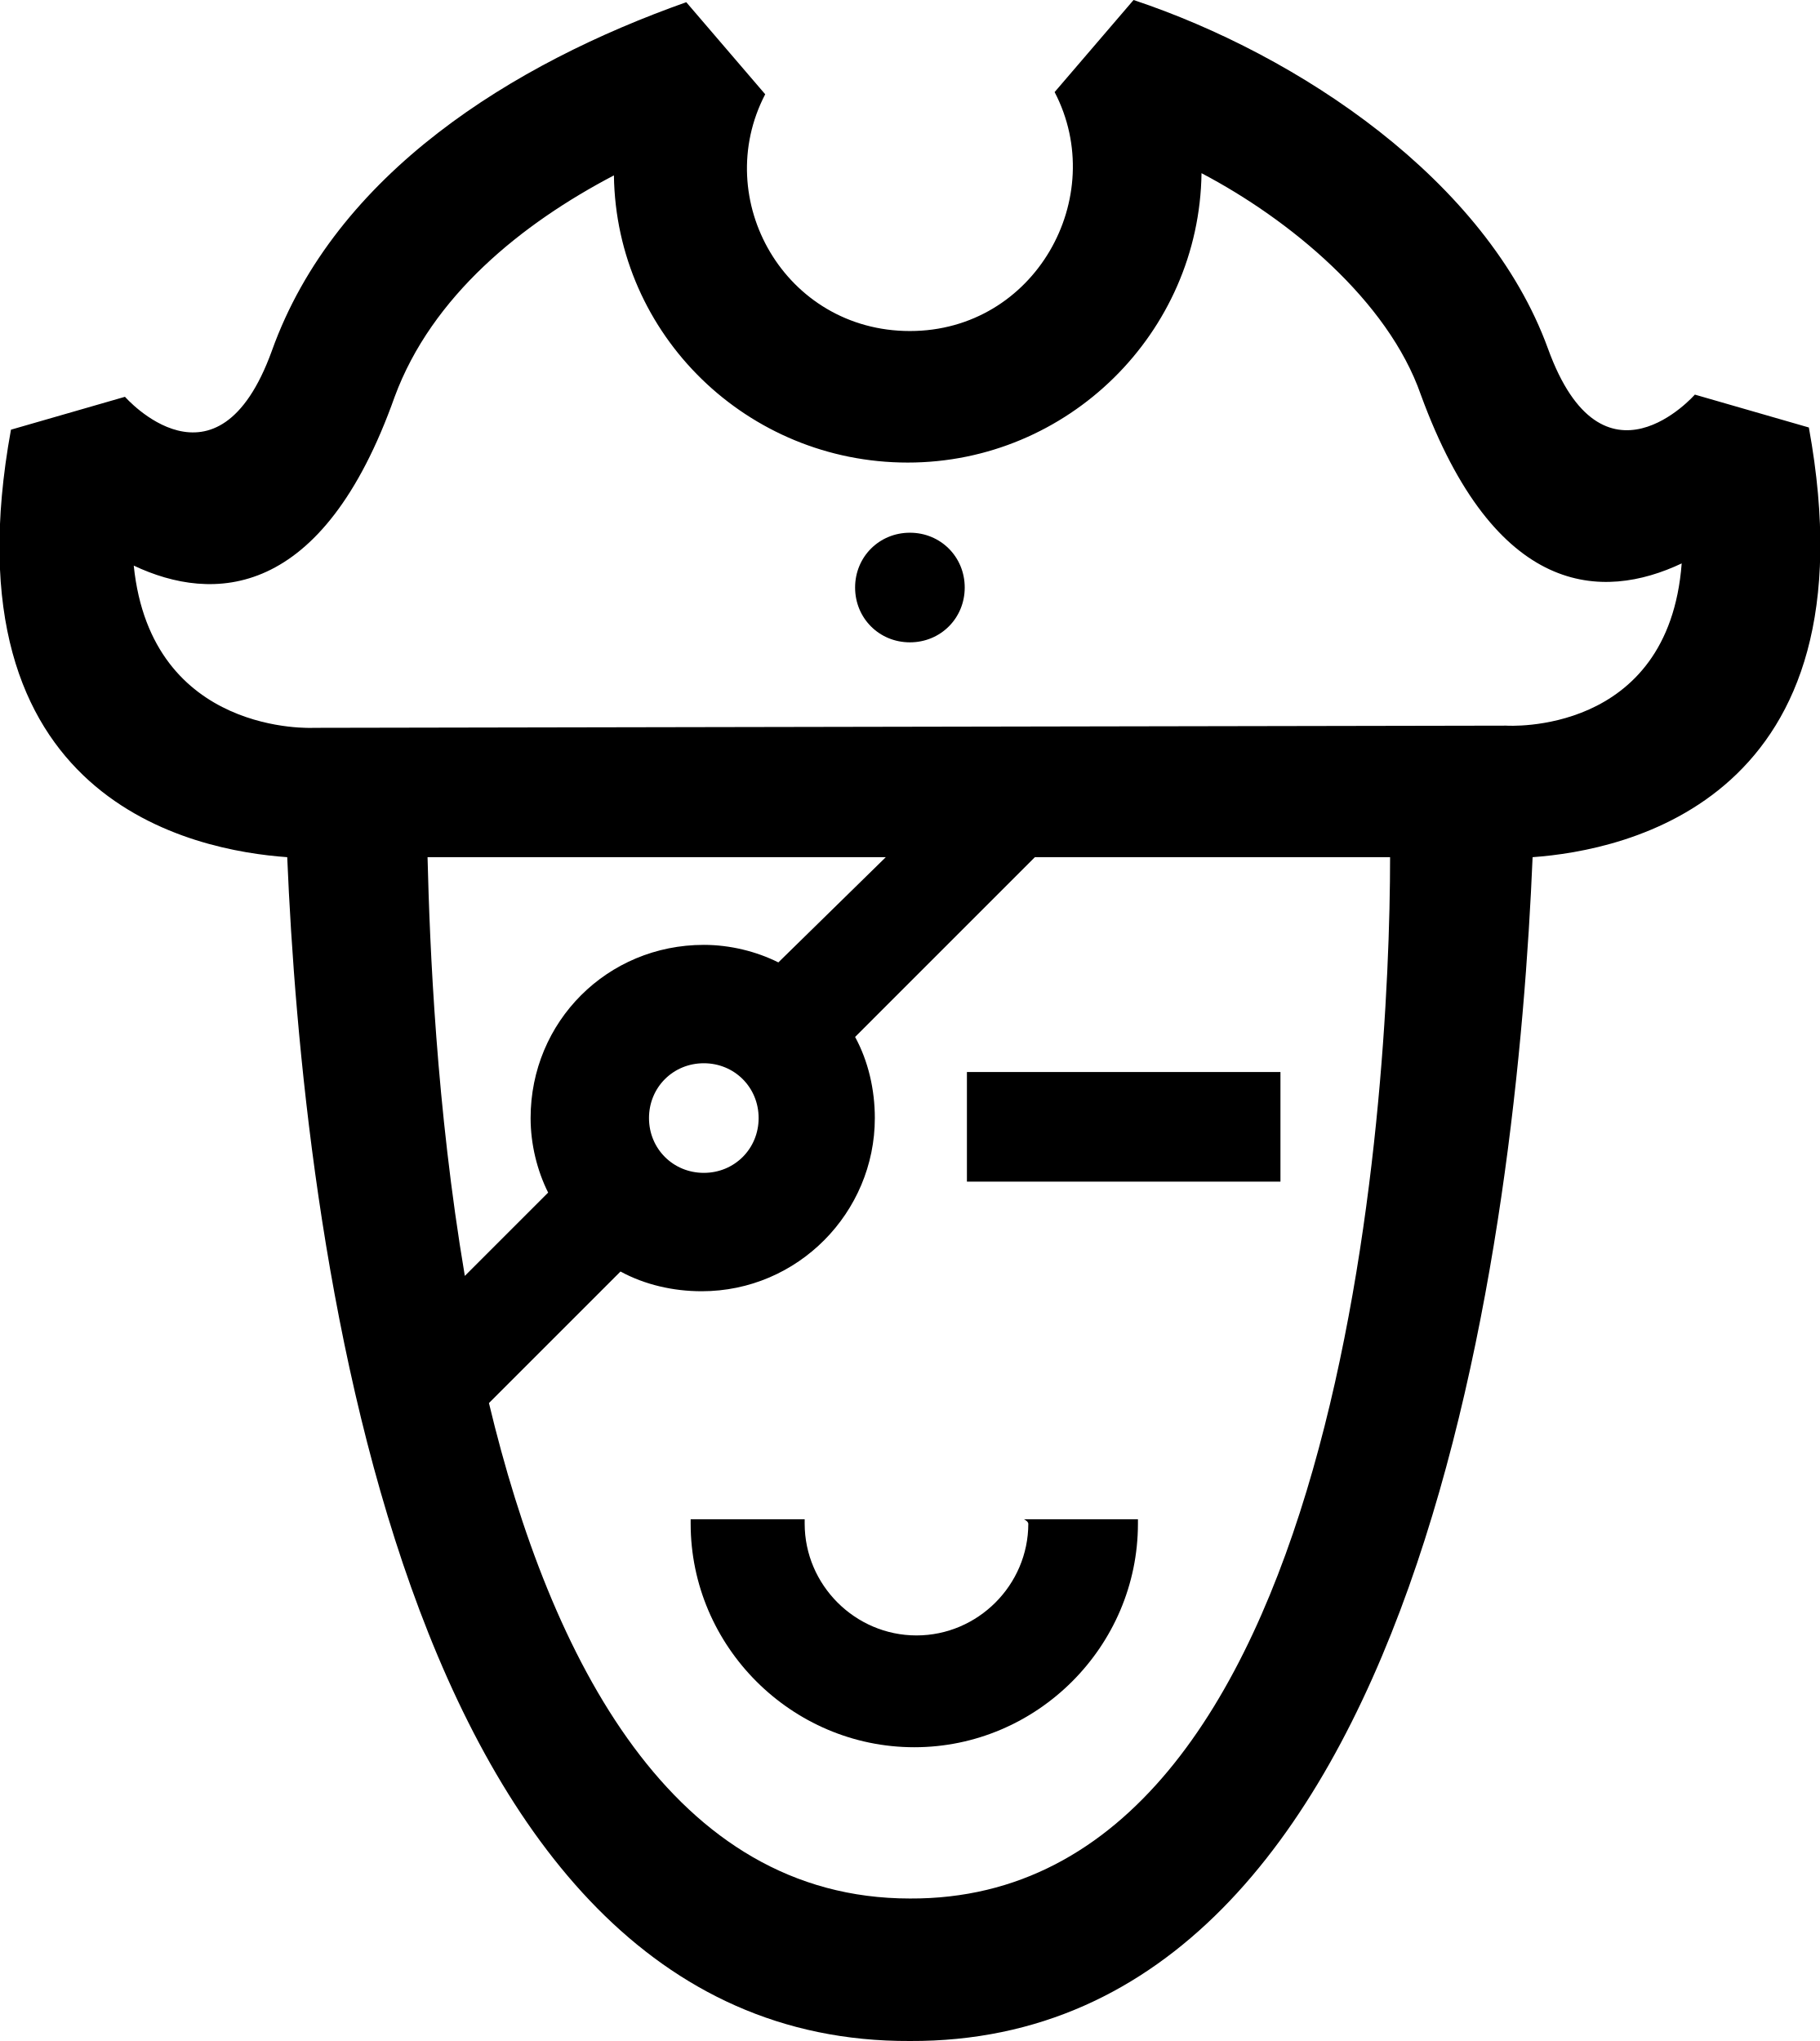
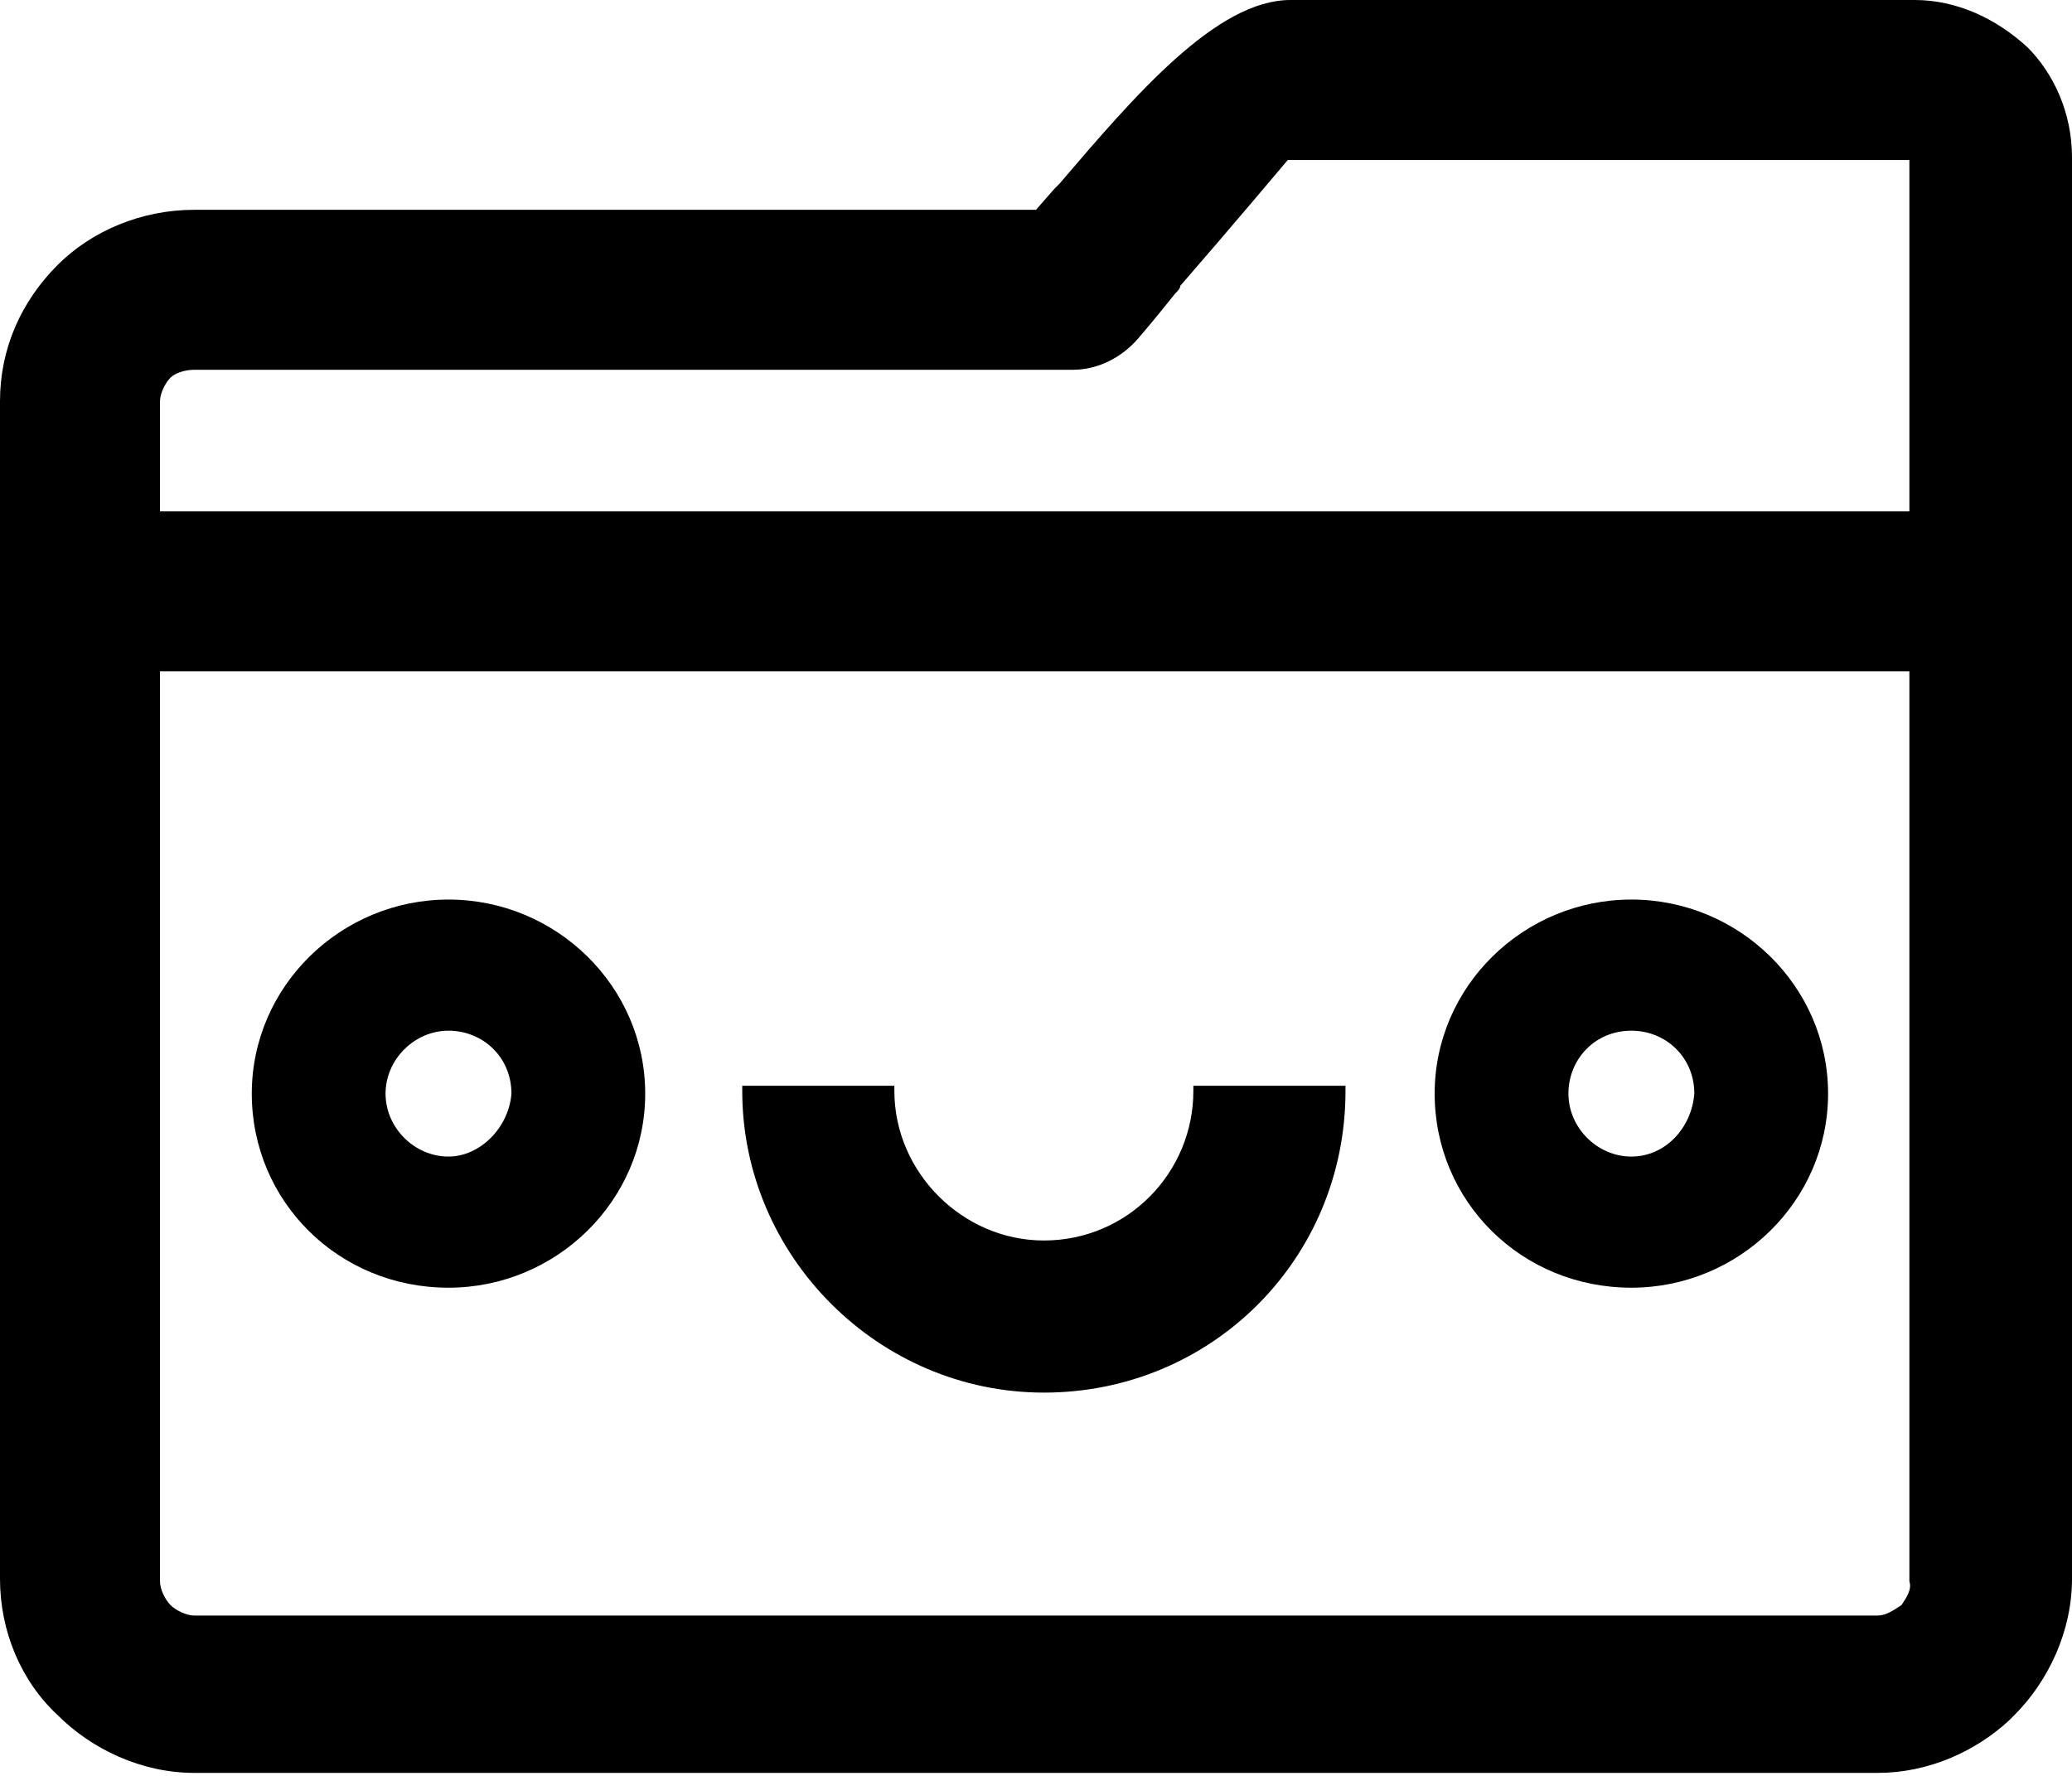
- <svg xmlns="http://www.w3.org/2000/svg" version="1.1" id="Layer_1" x="0px" y="0px" width="83px" height="93.1px" viewBox="0 0 83 93.1" style="enable-background:new 0 0 83 93.1;" xml:space="preserve">
+ <svg xmlns="http://www.w3.org/2000/svg" version="1.1" id="Layer_1" x="0px" y="0px" width="79px" height="67.7px" viewBox="0 0 79 67.7" style="enable-background:new 0 0 79 67.7;" xml:space="preserve">
  <style type="text/css">
	.st0{fill-rule:evenodd;clip-rule:evenodd;}
</style>
  <g>
-     <path class="st0" d="M46.9,69.5c0,2.8-2.3,5.1-5.1,5.1c-2.8,0-5.1-2.3-5.1-5.1c0-0.1,0-0.1,0-0.2h-5.2c0,0.1,0,0.1,0,0.2   c0,5.6,4.6,10.2,10.2,10.2c5.6,0,10.2-4.6,10.2-10.2c0-0.1,0-0.1,0-0.2h-5.2C46.9,69.4,46.9,69.5,46.9,69.5z" />
-     <rect x="44.1" y="48.9" class="st0" width="14.3" height="5" />
-     <path class="st0" d="M82.5,19.5l-5.2-1.5c0,0-4.2,4.8-6.7-2.1C67.8,8.2,59.2,2.5,51.7,0l-3.6,4.2c2.5,4.8-0.9,10.9-6.6,10.9   s-9.1-6-6.6-10.8l-3.6-4.2C23.4,2.9,15.3,7.9,12.4,16c-2.5,6.9-6.7,2.1-6.7,2.1l-5.2,1.5c-3.1,17,8.4,19.2,12.6,19.5   c0.7,16.7,4.9,54.1,28.4,54C65,93.2,69.2,55.8,69.9,39.1C74.1,38.8,85.6,36.5,82.5,19.5z M29.6,51c0-1.4,1.1-2.5,2.5-2.5   c1.4,0,2.5,1.1,2.5,2.5s-1.1,2.5-2.5,2.5C30.7,53.5,29.6,52.4,29.6,51z M35.5,43.9c-1-0.5-2.2-0.8-3.4-0.8c-4.4,0-7.9,3.5-7.9,7.9   c0,1.2,0.3,2.4,0.8,3.4l-3.8,3.8c-1.3-7.7-1.6-15-1.7-19.1l20.9,0L35.5,43.9z M41.5,86.6c-10.8,0-16.4-10.9-19.2-22.6l6-6   c1.1,0.6,2.4,0.9,3.7,0.9c4.4,0,7.9-3.6,7.9-7.9c0-1.3-0.3-2.6-0.9-3.7l8.2-8.2l16.2,0C63.4,50.2,61.3,86.7,41.5,86.6z M68.7,33.1   l-54.4,0.1c0,0-7.4,0.4-8.2-7.4c3.6,1.7,8.6,1.6,11.9-7.7c1.7-4.6,5.8-7.9,10-10.1c0.1,7.3,6.1,13.1,13.4,13.1   c7.3,0,13.3-5.9,13.4-13.2c4,2.1,8.5,5.8,10,10.1c3.4,9.3,8.3,9.4,11.9,7.7C76.1,33.6,68.7,33.1,68.7,33.1z" />
-     <path class="st0" d="M41.5,24.3c-1.4,0-2.5,1.1-2.5,2.5s1.1,2.5,2.5,2.5c1.4,0,2.5-1.1,2.5-2.5S42.9,24.3,41.5,24.3z" />
+     <path class="st0" d="M77.3,1.8C76.1,0.7,74.6,0,73,0H49.2c-2.8,0-5.9,3.6-8.8,7c-0.1,0.1-0.2,0.2-0.2,0.2L39.5,8H7.4   c-2,0-3.9,0.8-5.2,2.1l0,0C0.8,11.5,0,13.3,0,15.3v44.9c0,2,0.8,3.9,2.2,5.2c1.3,1.3,3.2,2.2,5.2,2.2h64.2c1.9,0,3.7-0.8,5-2   c0.1-0.1,0.2-0.2,0.2-0.2c1.3-1.3,2.2-3.2,2.2-5.2V6C79,4.3,78.3,2.8,77.3,1.8z M7.4,14.1h33.5c1,0,1.9-0.5,2.5-1.2   c0.6-0.7,1-1.2,1.4-1.7v0c0.1-0.1,0.2-0.2,0.2-0.3c2-2.3,4.1-4.8,4.1-4.8h23.7v13.4H6.1v-4.2c0-0.3,0.2-0.7,0.4-0.9   C6.7,14.2,7.1,14.1,7.4,14.1z M72.5,61.2C72.5,61.2,72.4,61.2,72.5,61.2c-0.3,0.2-0.6,0.4-0.9,0.4H7.4c-0.3,0-0.7-0.2-0.9-0.4   c-0.2-0.2-0.4-0.6-0.4-0.9V25.6h66.7v34.7C72.9,60.6,72.7,60.9,72.5,61.2z" />
+     <path class="st0" d="M45.5,41.6c0,3.1-2.5,5.7-5.7,5.7c-3.1,0-5.7-2.6-5.7-5.7c0-0.1,0-0.1,0-0.2h-5.8c0,0.1,0,0.1,0,0.2   c0,6.3,5.2,11.5,11.5,11.5c6.4,0,11.5-5.1,11.5-11.5c0-0.1,0-0.1,0-0.2h-5.8C45.5,41.5,45.5,41.6,45.5,41.6z" />
+     <path class="st0" d="M62.2,34.3c-4.1,0-7.5,3.3-7.5,7.4s3.3,7.4,7.5,7.4c4.1,0,7.5-3.3,7.5-7.4S66.3,34.3,62.2,34.3z M62.2,44.1   c-1.3,0-2.4-1.1-2.4-2.4c0-1.3,1-2.4,2.4-2.4c1.3,0,2.4,1,2.4,2.4C64.5,43,63.5,44.1,62.2,44.1z" />
+     <path class="st0" d="M17.1,34.3c-4.1,0-7.5,3.3-7.5,7.4s3.3,7.4,7.5,7.4c4.1,0,7.5-3.3,7.5-7.4S21.2,34.3,17.1,34.3z M17.1,44.1   c-1.3,0-2.4-1.1-2.4-2.4c0-1.3,1.1-2.4,2.4-2.4c1.3,0,2.4,1,2.4,2.4C19.4,43,18.3,44.1,17.1,44.1z" />
  </g>
</svg>
